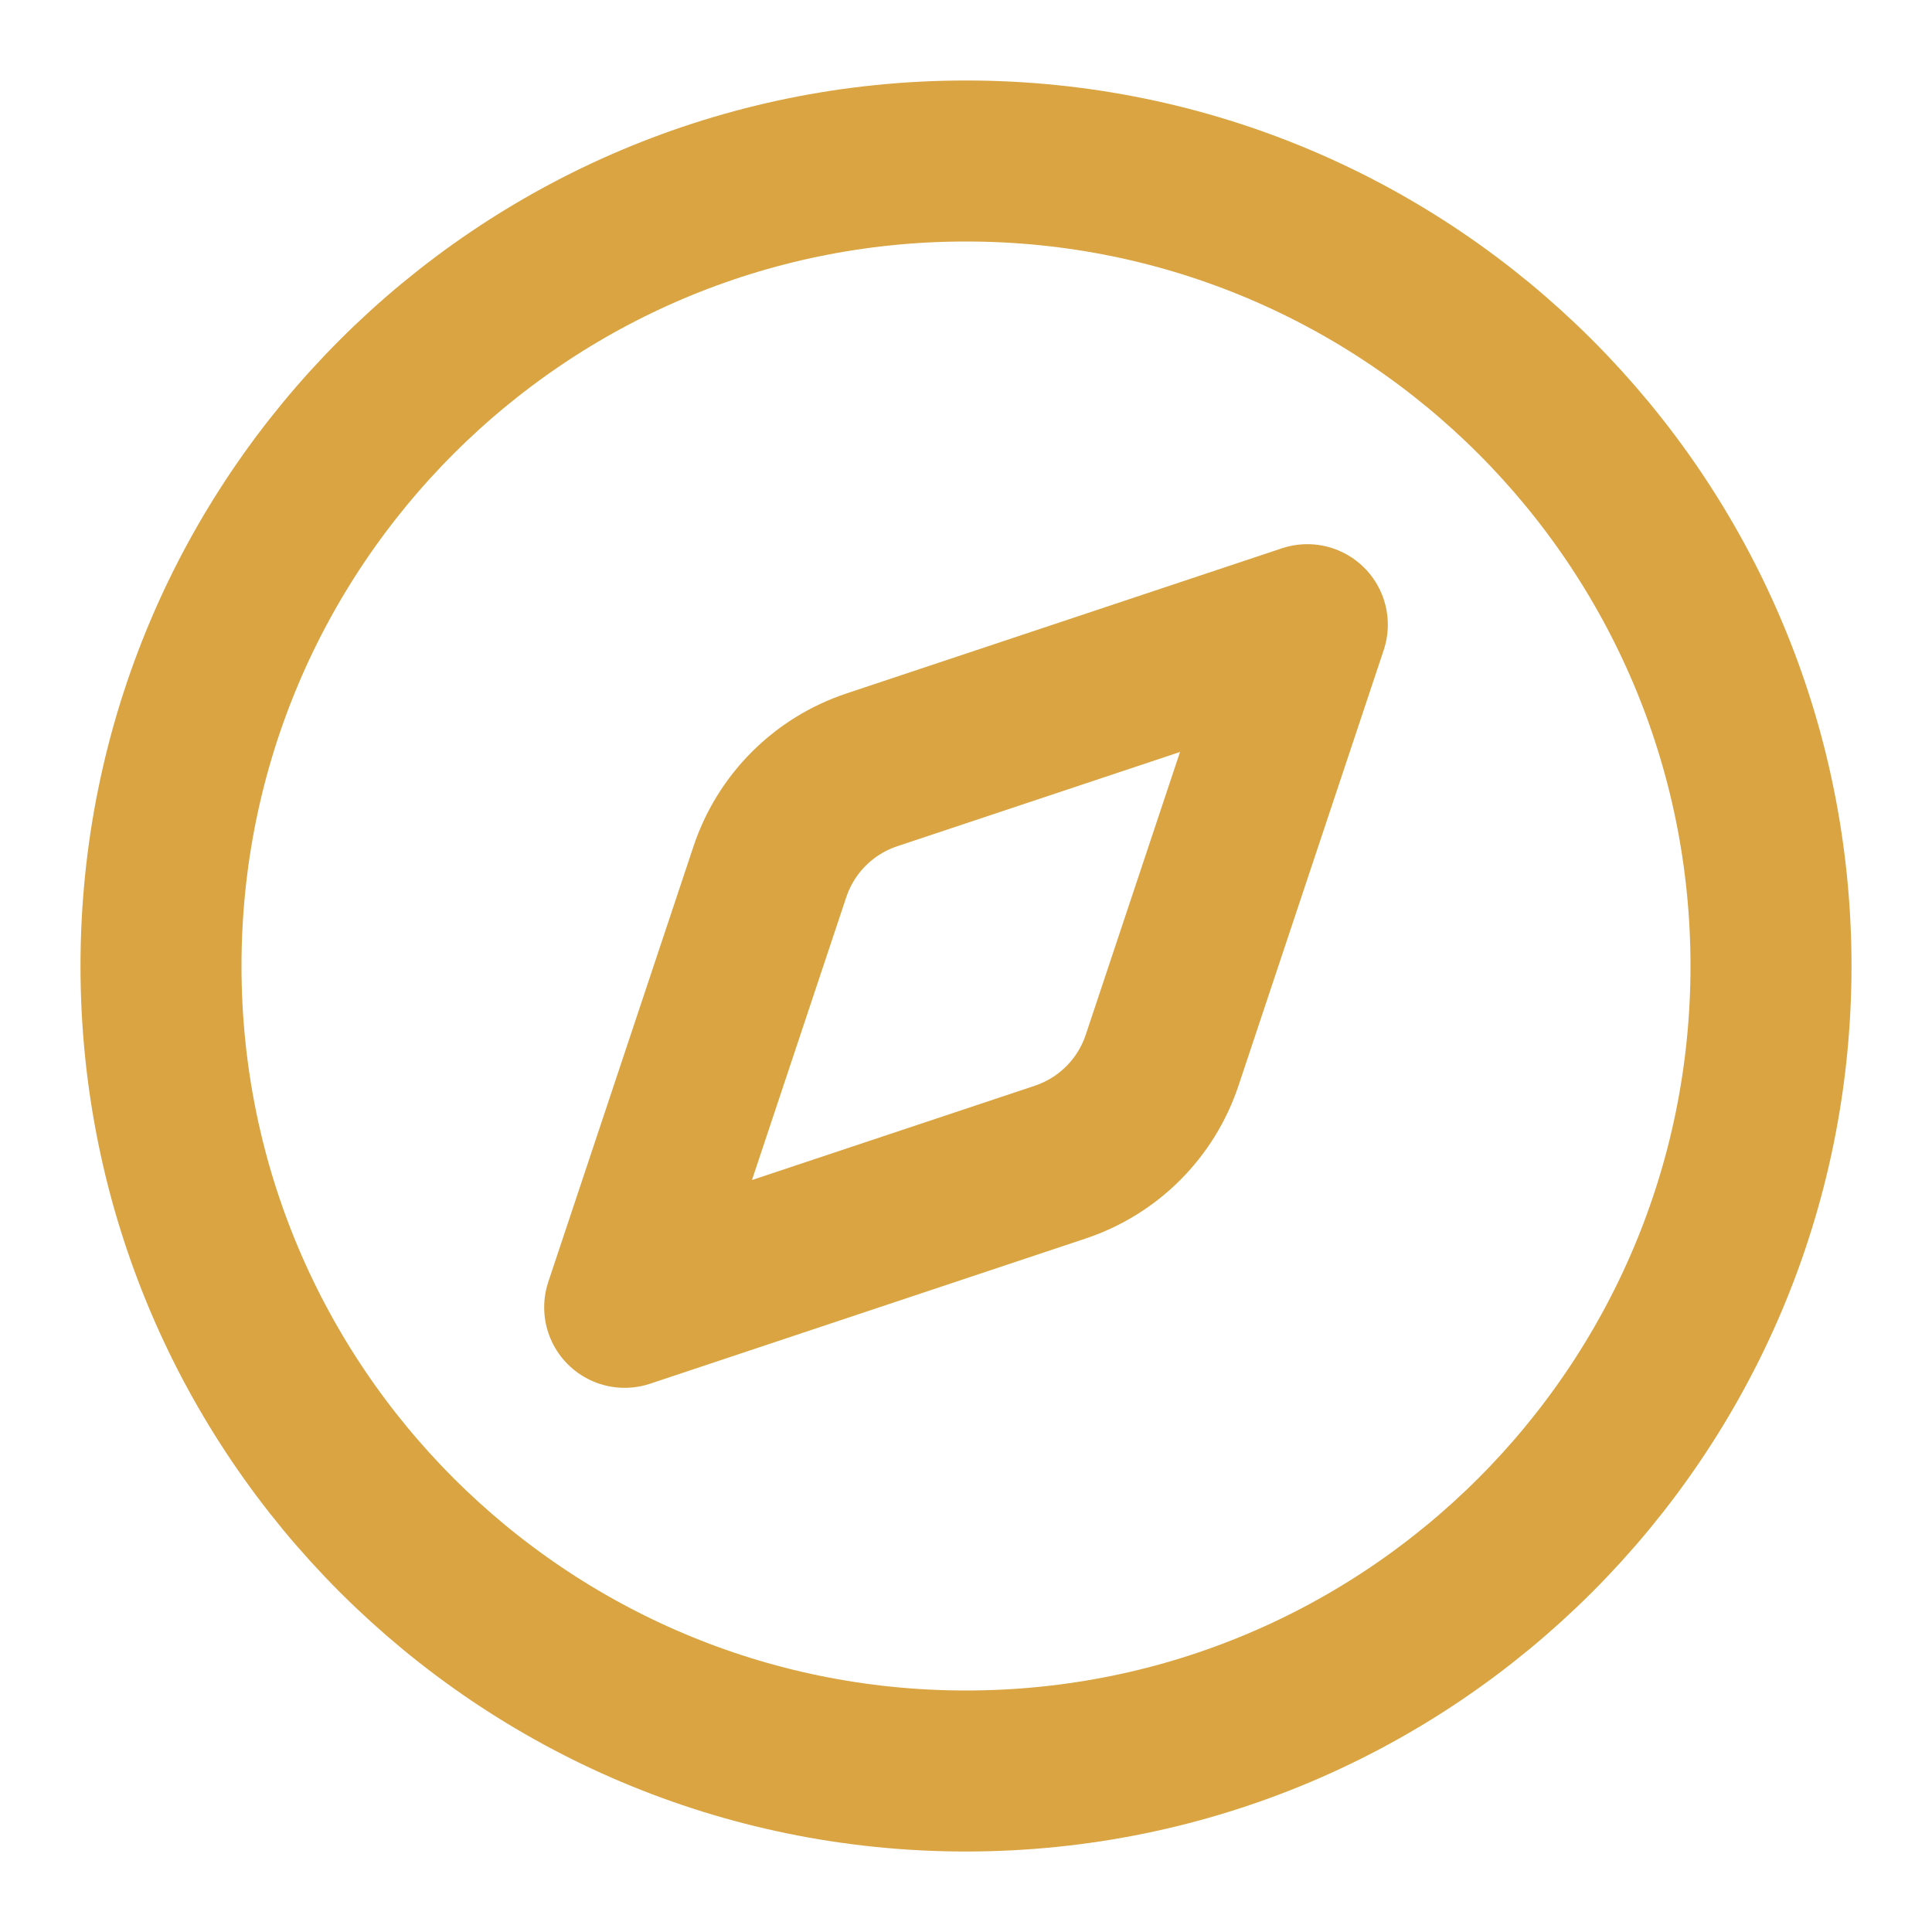
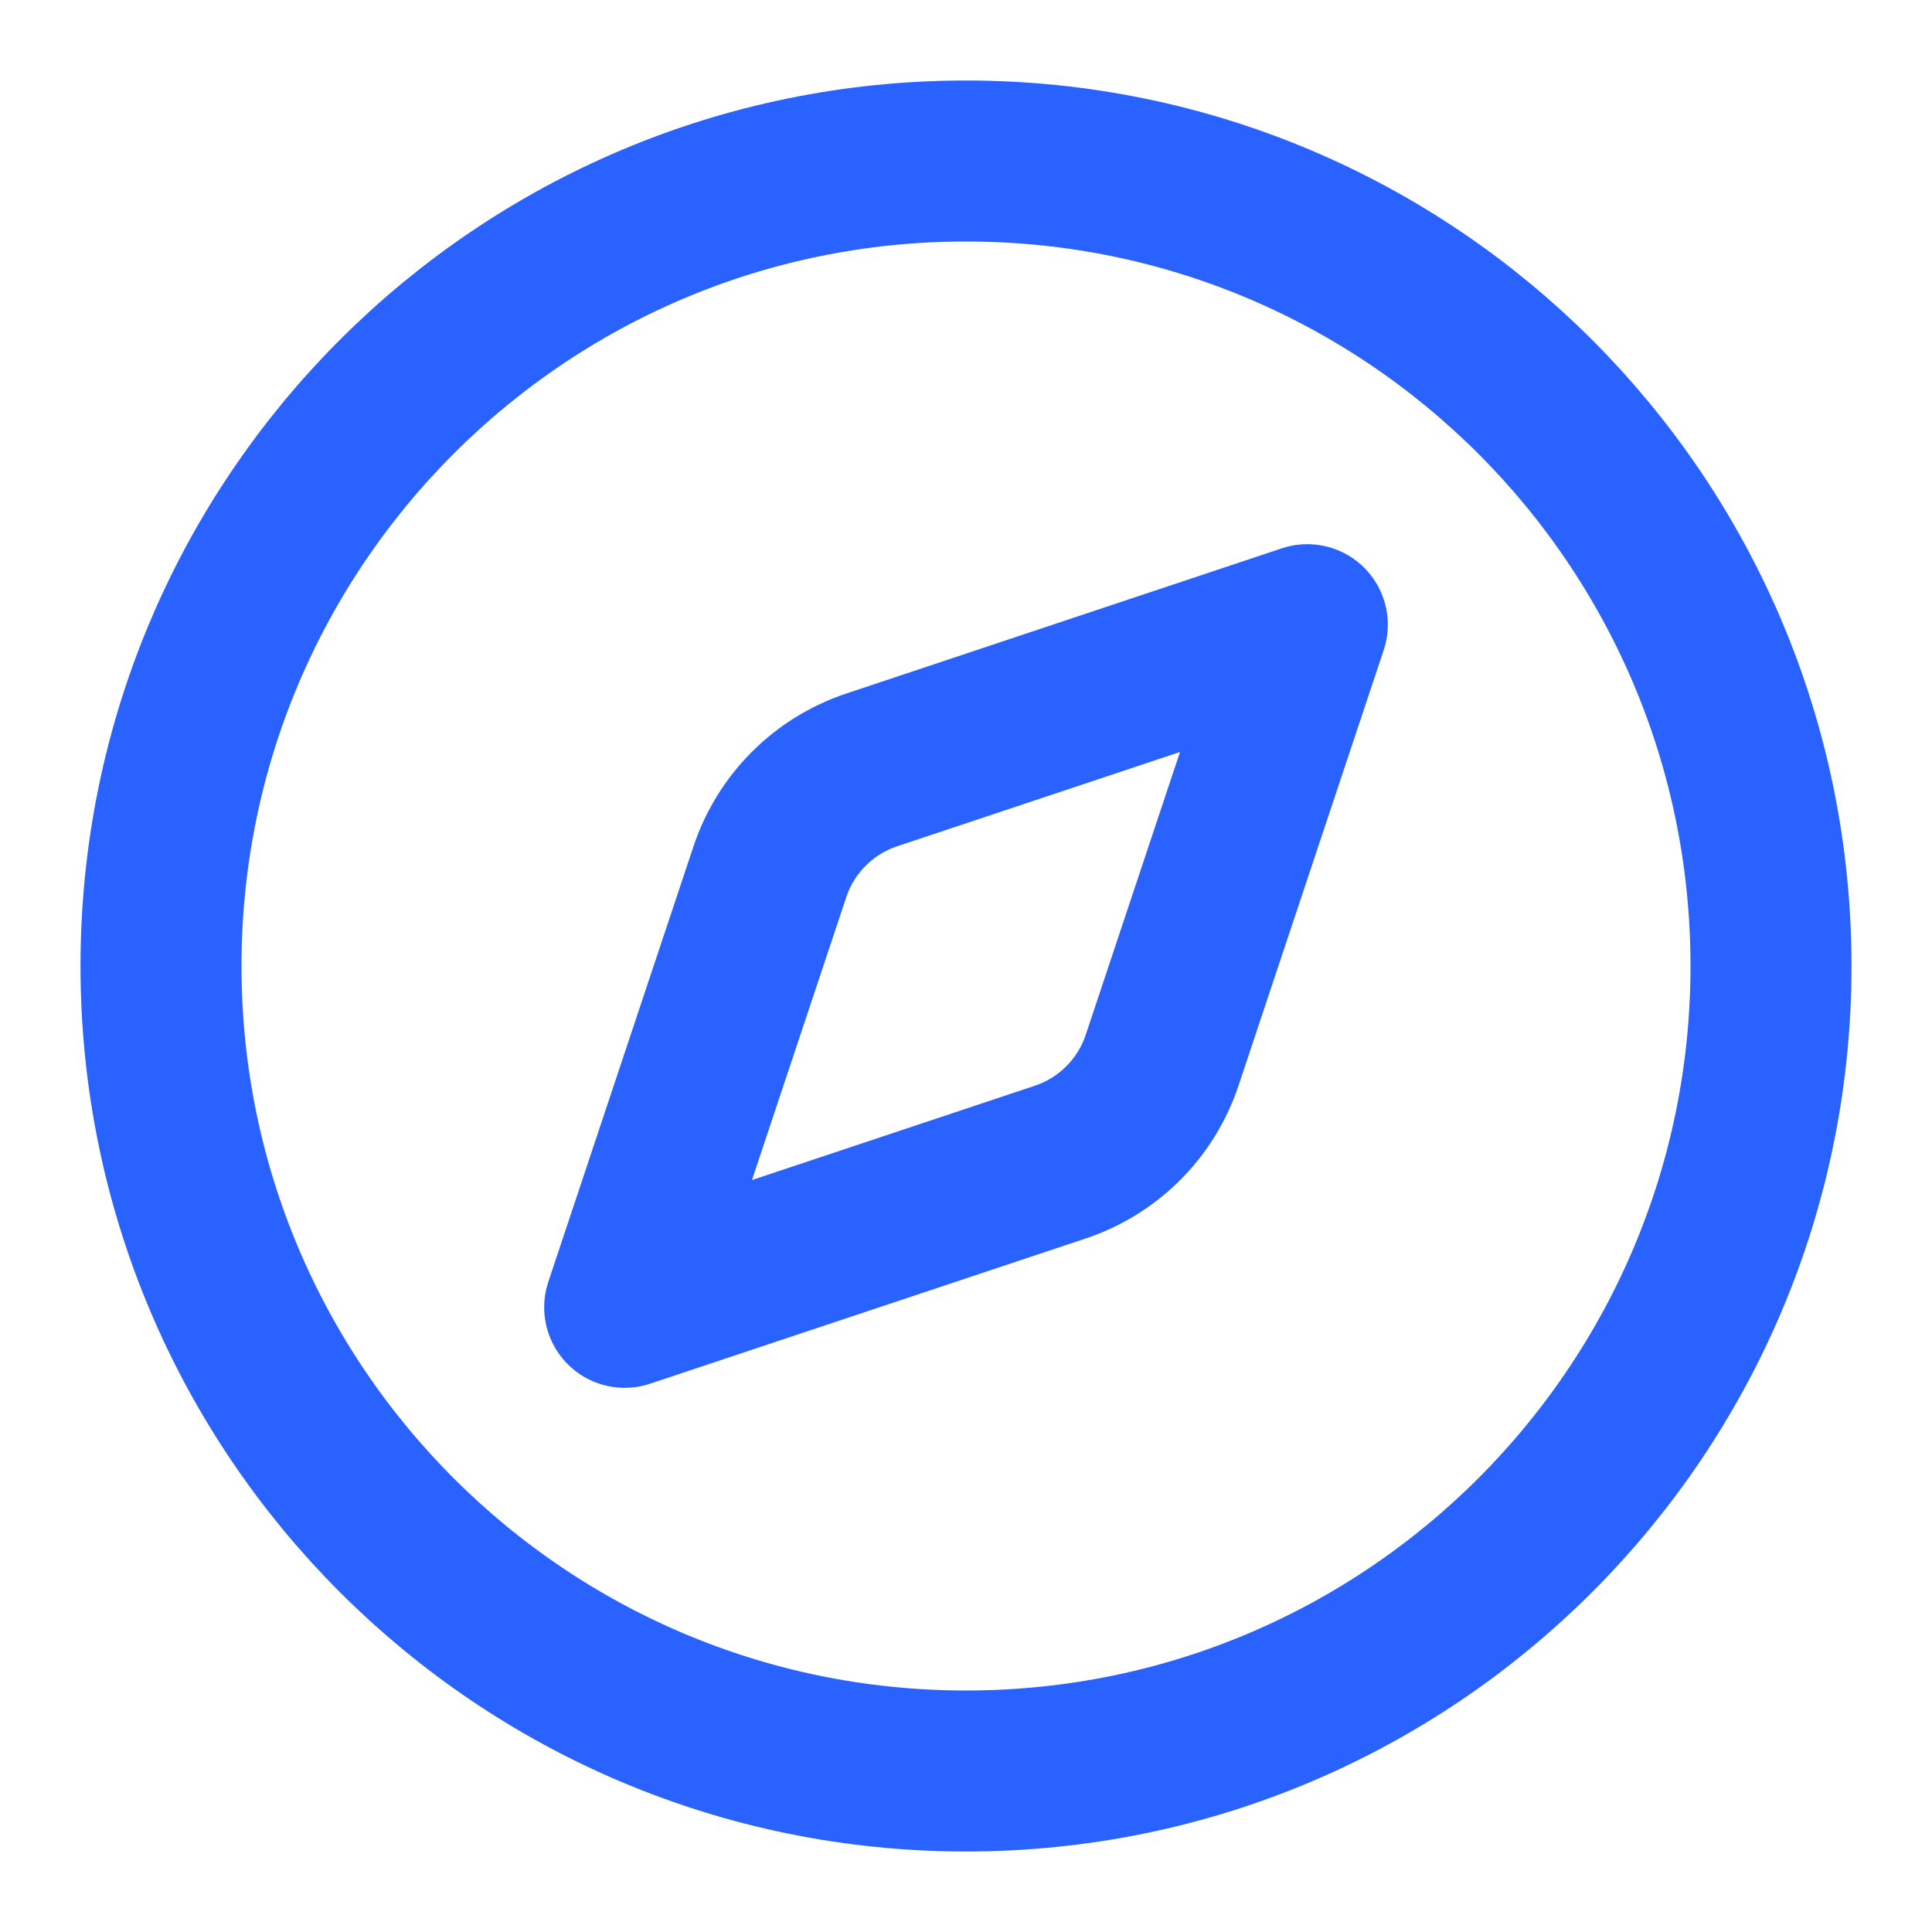
- <svg xmlns="http://www.w3.org/2000/svg" class="lucide lucide-compass" width="24" height="24" viewBox="0 0 24 24" fill="none" stroke="#d9a441" stroke-width="2" stroke-linecap="round" stroke-linejoin="round">
+ <svg xmlns="http://www.w3.org/2000/svg" class="lucide lucide-compass" width="24" height="24" viewBox="0 0 24 24" fill="none" stroke="#2962ff" stroke-width="2" stroke-linecap="round" stroke-linejoin="round">
  <path d="m16.24 7.76-1.804 5.411a2 2 0 0 1-1.265 1.265L7.76 16.24l1.804-5.411a2 2 0 0 1 1.265-1.265z" />
  <circle cx="12" cy="12" r="10" />
</svg>
